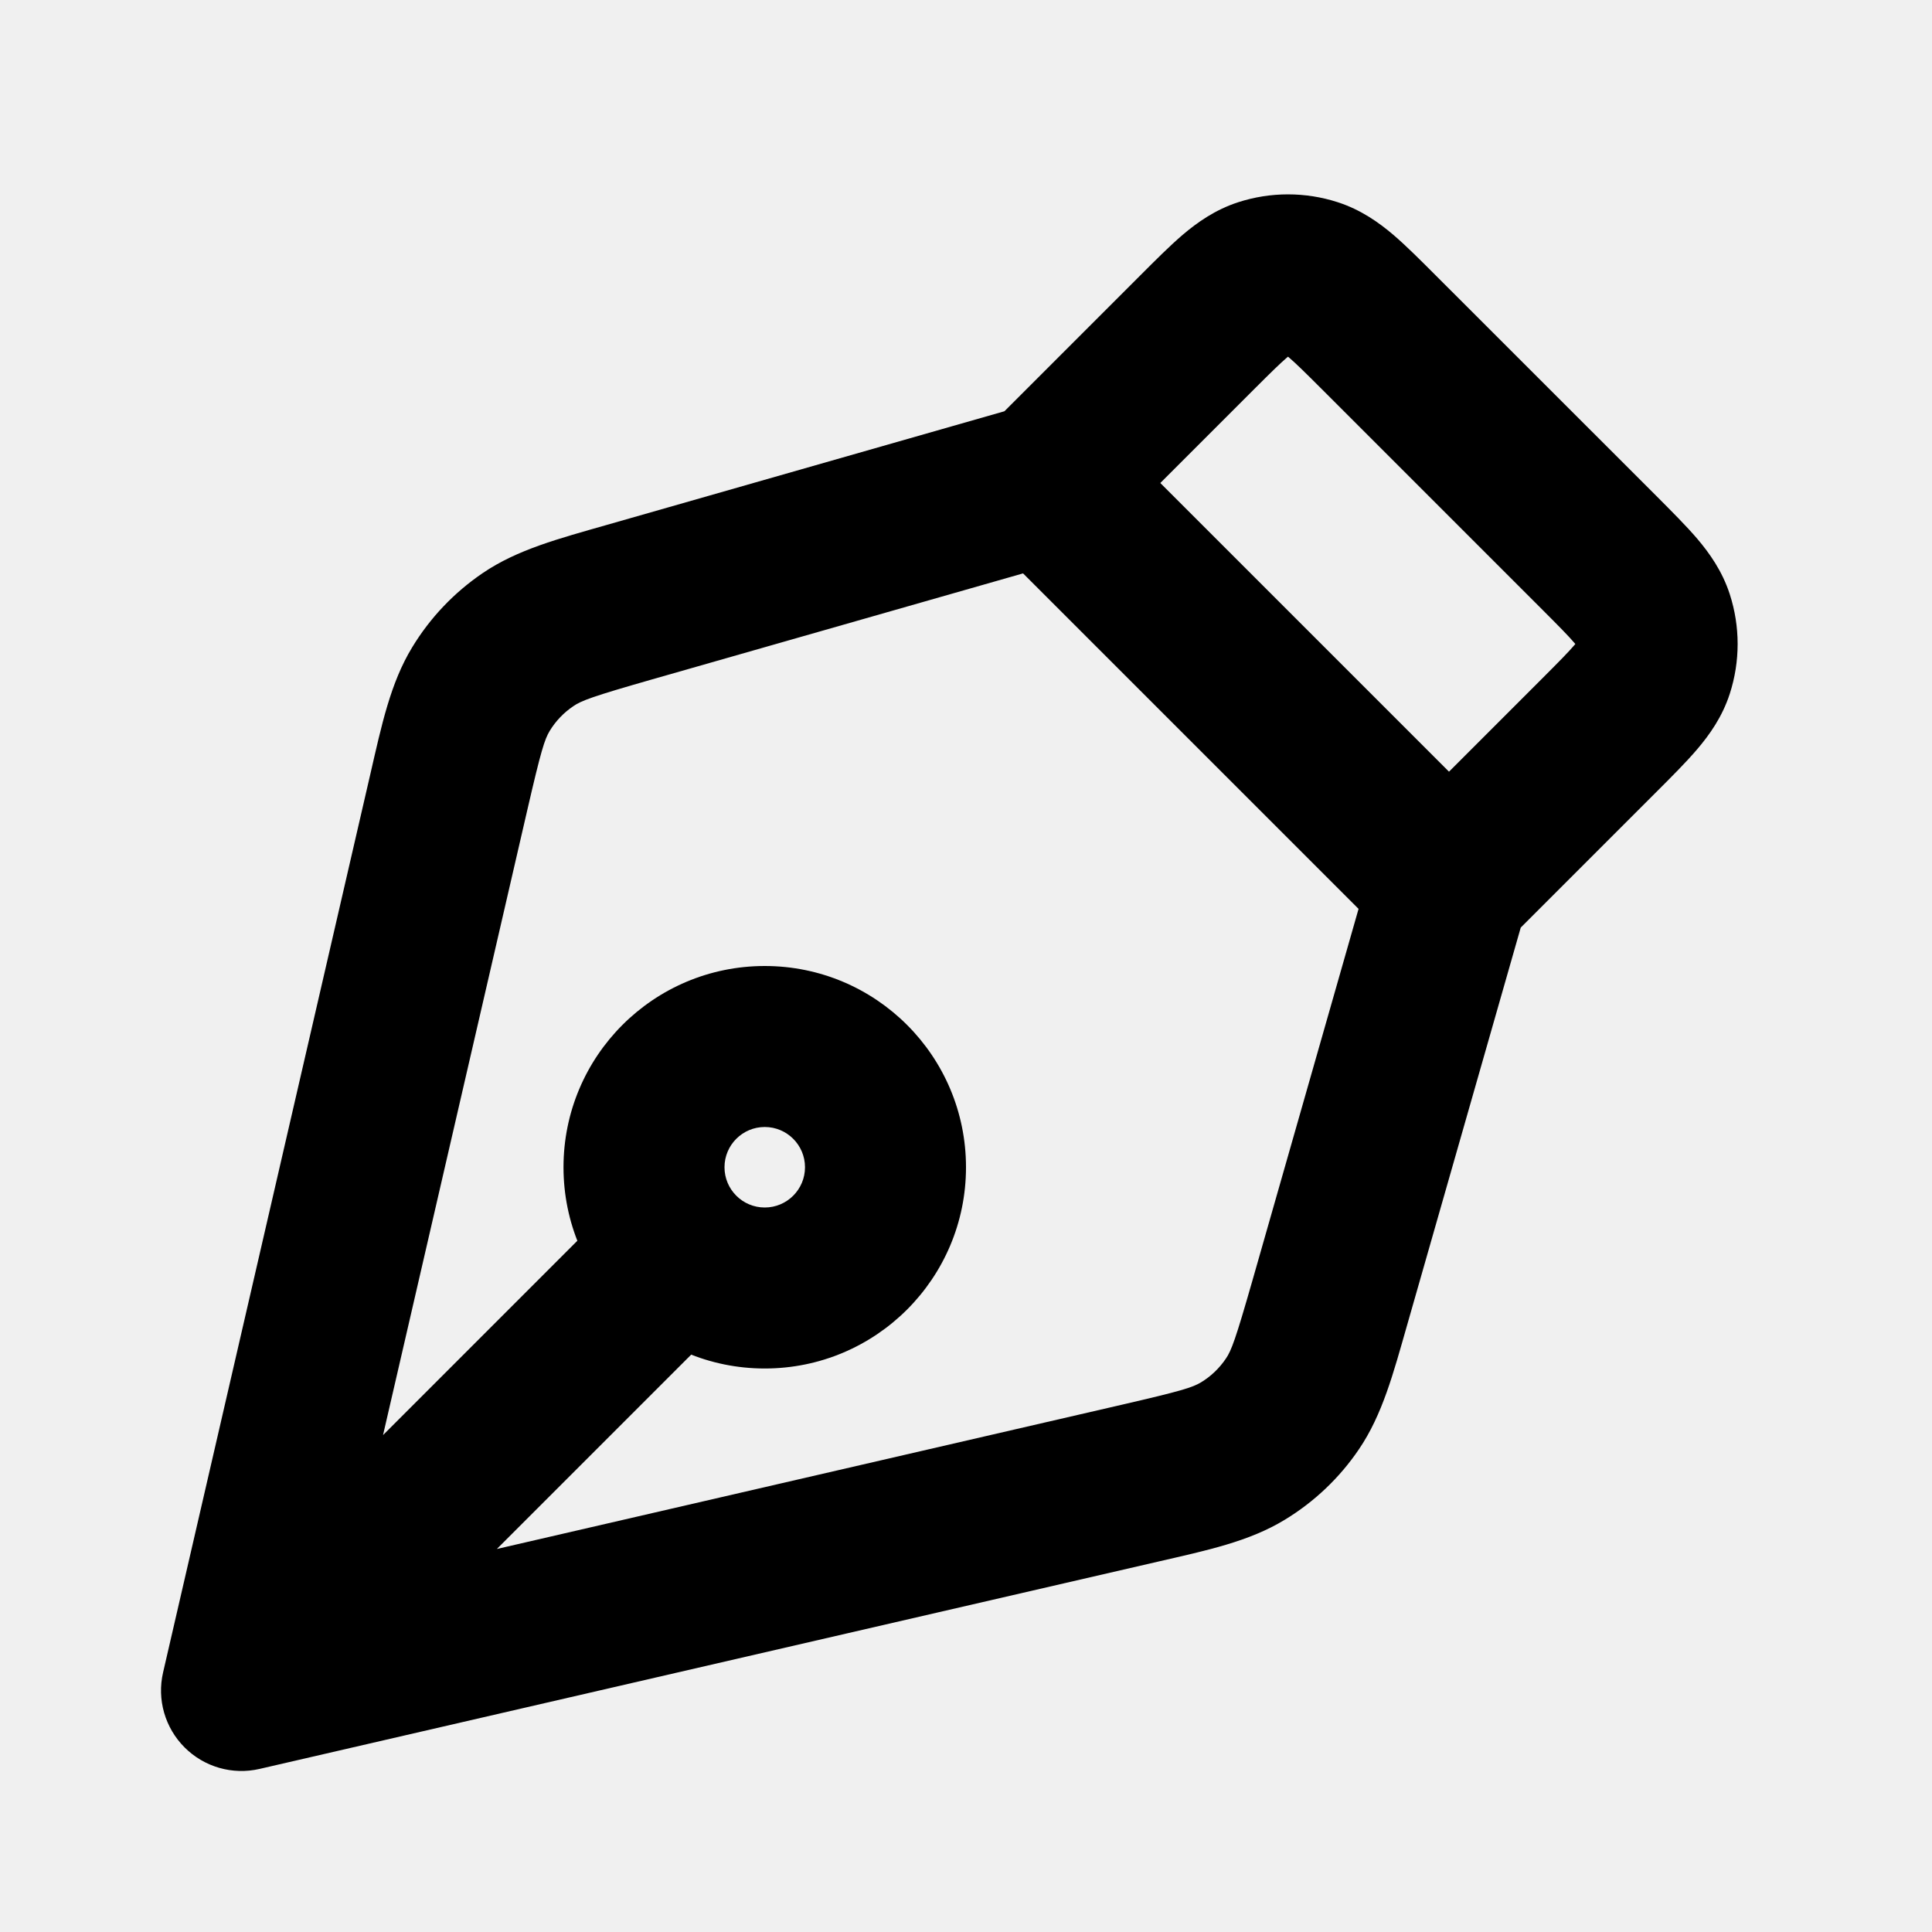
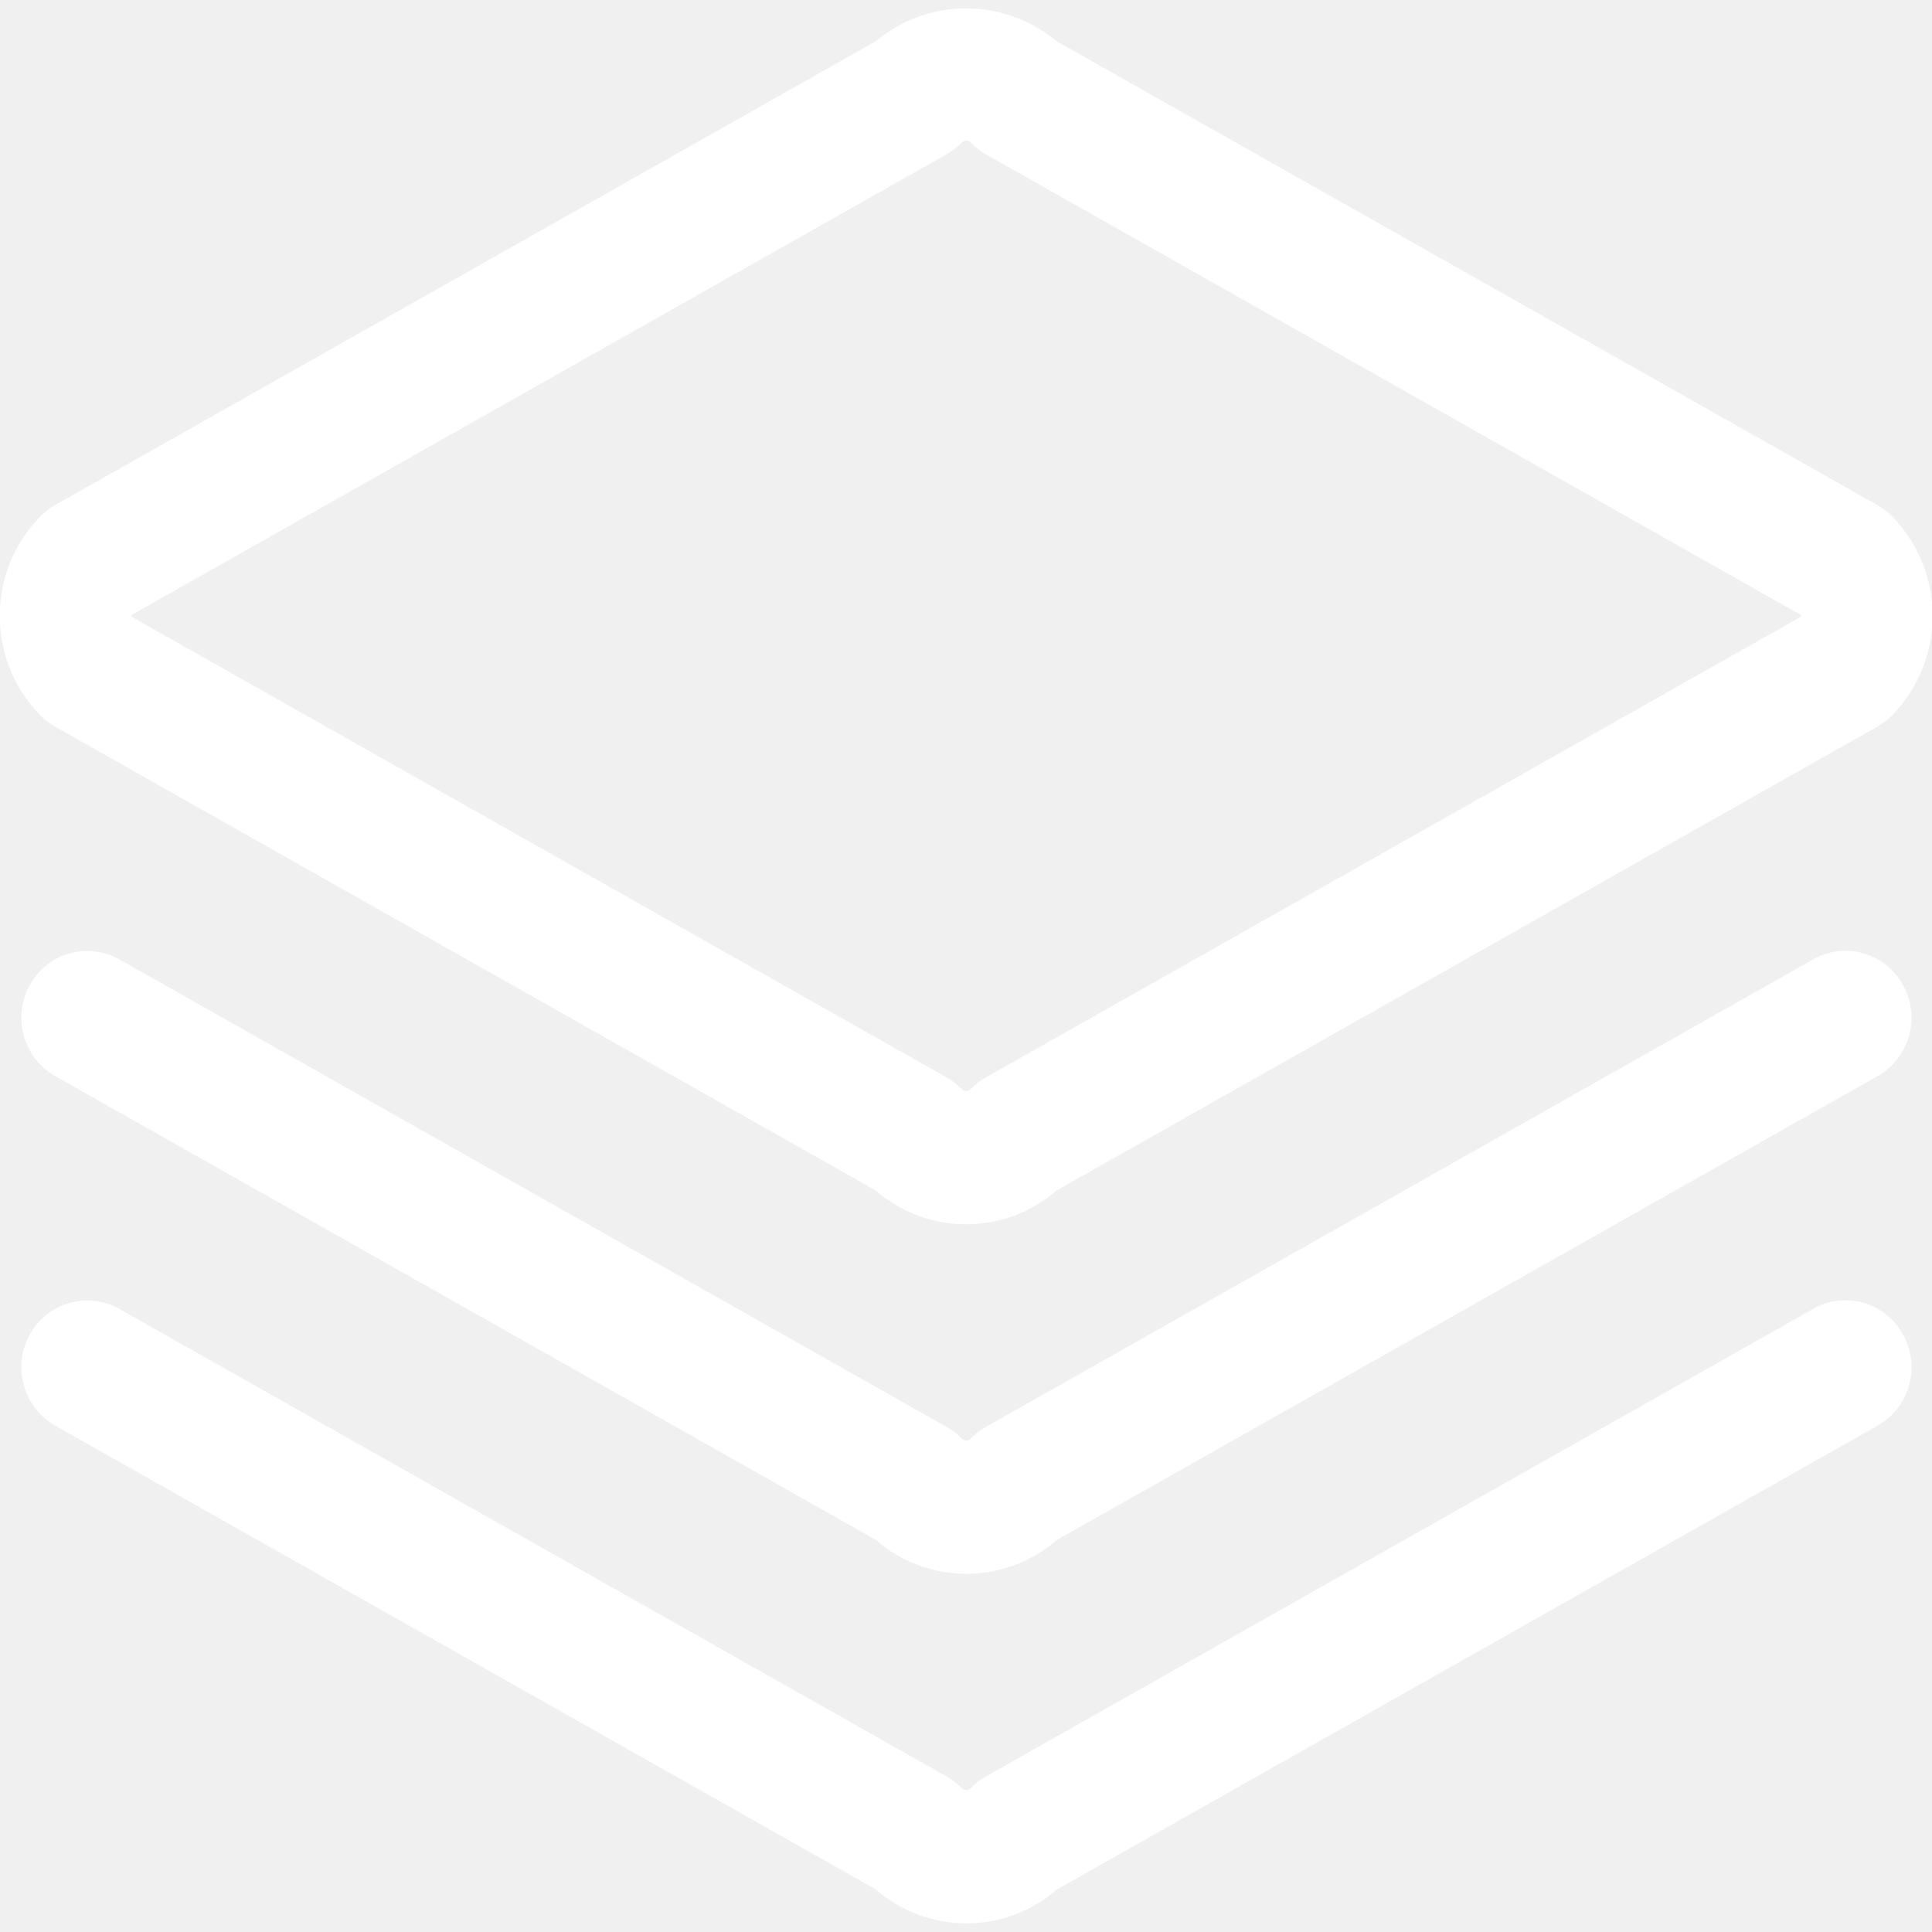
- <svg xmlns="http://www.w3.org/2000/svg" viewBox="0 0 24 24" fill="none">
-   <g id="SVGRepo_bgCarrier" stroke-width="0" />
-   <g id="SVGRepo_tracerCarrier" stroke-linecap="round" stroke-linejoin="round" />
-   <g id="SVGRepo_iconCarrier">
-     <path d="M14.869 4.131L14.162 3.424L14.162 3.424L14.869 4.131ZM7.815 7.482L8.089 8.443L7.815 7.482ZM5.576 9.839L6.55 10.064V10.064L5.576 9.839ZM3 21L2.026 20.775C1.948 21.111 2.049 21.463 2.293 21.707C2.537 21.951 2.889 22.052 3.225 21.974L3 21ZM14.161 18.424L13.936 17.45L13.936 17.45L14.161 18.424ZM16.518 16.185L15.557 15.911L16.518 16.185ZM19.869 9.131L20.576 9.838V9.838L19.869 9.131ZM19.869 6.869L19.162 7.576H19.162L19.869 6.869ZM17.131 4.131L17.838 3.424V3.424L17.131 4.131ZM20.537 8.309L19.586 8L20.537 8.309ZM20.537 7.691L19.586 8L20.537 7.691ZM15.44 18.025L15.96 18.879H15.96L15.44 18.025ZM16.054 17.442L16.88 18.005L16.88 18.005L16.054 17.442ZM6.558 7.946L7.121 8.773L7.121 8.773L6.558 7.946ZM5.975 8.56L6.829 9.079L6.829 9.079L5.975 8.56ZM15.691 3.463L15.382 2.512L15.691 3.463ZM16.309 3.463L16.618 2.512L16.618 2.512L16.309 3.463ZM9.146 16.268C9.537 15.877 9.537 15.244 9.146 14.853C8.756 14.463 8.123 14.463 7.732 14.853L9.146 16.268ZM10 14.5C10 14.776 9.776 15 9.5 15V17C10.881 17 12 15.881 12 14.5H10ZM9.5 15C9.224 15 9 14.776 9 14.5H7C7 15.881 8.119 17 9.5 17V15ZM9 14.5C9 14.224 9.224 14 9.5 14V12C8.119 12 7 13.119 7 14.5H9ZM9.5 14C9.776 14 10 14.224 10 14.5H12C12 13.119 10.881 12 9.5 12V14ZM14.162 3.424L12.293 5.293L13.707 6.707L15.576 4.838L14.162 3.424ZM12.725 5.038L7.54 6.52L8.089 8.443L13.275 6.961L12.725 5.038ZM4.601 9.614L2.026 20.775L3.974 21.225L6.55 10.064L4.601 9.614ZM3.225 21.974L14.386 19.399L13.936 17.45L2.775 20.026L3.225 21.974ZM17.48 16.46L18.962 11.275L17.038 10.725L15.557 15.911L17.48 16.46ZM18.707 11.707L20.576 9.838L19.162 8.424L17.293 10.293L18.707 11.707ZM20.576 6.161L17.838 3.424L16.424 4.838L19.162 7.576L20.576 6.161ZM20.576 9.838C20.762 9.652 20.945 9.47 21.086 9.304C21.234 9.13 21.394 8.908 21.488 8.618L19.586 8C19.606 7.939 19.629 7.93 19.561 8.01C19.485 8.099 19.371 8.215 19.162 8.424L20.576 9.838ZM19.162 7.576C19.371 7.785 19.485 7.901 19.561 7.99C19.629 8.07 19.606 8.061 19.586 8L21.488 7.382C21.394 7.092 21.234 6.87 21.086 6.695C20.945 6.53 20.762 6.348 20.576 6.161L19.162 7.576ZM21.488 8.618C21.618 8.216 21.618 7.784 21.488 7.382L19.586 8V8L21.488 8.618ZM14.386 19.399C14.988 19.26 15.514 19.151 15.96 18.879L14.921 17.171C14.816 17.235 14.673 17.28 13.936 17.45L14.386 19.399ZM15.557 15.911C15.349 16.637 15.297 16.778 15.227 16.879L16.88 18.005C17.174 17.574 17.31 17.054 17.48 16.46L15.557 15.911ZM15.96 18.879C16.326 18.657 16.64 18.359 16.88 18.005L15.227 16.879C15.147 16.997 15.043 17.097 14.921 17.171L15.96 18.879ZM7.54 6.52C6.946 6.69 6.426 6.826 5.995 7.12L7.121 8.773C7.222 8.703 7.363 8.651 8.089 8.443L7.54 6.52ZM6.55 10.064C6.72 9.327 6.765 9.184 6.829 9.079L5.121 8.04C4.849 8.486 4.74 9.012 4.601 9.614L6.55 10.064ZM5.995 7.12C5.641 7.361 5.343 7.674 5.121 8.04L6.829 9.079C6.903 8.957 7.003 8.853 7.121 8.773L5.995 7.12ZM15.576 4.838C15.785 4.629 15.901 4.515 15.99 4.439C16.07 4.371 16.061 4.394 16 4.414L15.382 2.512C15.092 2.606 14.87 2.766 14.695 2.914C14.53 3.055 14.348 3.238 14.162 3.424L15.576 4.838ZM17.838 3.424C17.652 3.238 17.47 3.055 17.305 2.914C17.13 2.766 16.908 2.606 16.618 2.512L16 4.414C15.939 4.394 15.93 4.371 16.01 4.439C16.099 4.515 16.215 4.629 16.424 4.838L17.838 3.424ZM16 4.414H16L16.618 2.512C16.216 2.382 15.784 2.382 15.382 2.512L16 4.414ZM12.293 6.707L17.293 11.707L18.707 10.293L13.707 5.293L12.293 6.707ZM7.732 14.853L2.293 20.293L3.707 21.707L9.146 16.268L7.732 14.853Z" fill="#000000" />
-   </g>
+ <svg xmlns="http://www.w3.org/2000/svg" t="1731330891039" class="icon" viewBox="0 0 1033 1024" version="1.1" p-id="10864" width="200" height="200">
+   <path d="M1003.825 265.581L565.047 17.61a75.435 75.435 0 0 0-96.904 0L29.382 265.581a34.486 34.486 0 0 0-7.76 5.931 76.128 76.128 0 0 0 0 106.547 34.486 34.486 0 0 0 7.76 5.931l438.76 247.97a73.802 73.802 0 0 0 96.904 0l438.778-247.97a34.876 34.876 0 0 0 7.76-5.931 76.146 76.146 0 0 0 0-106.547 34.876 34.876 0 0 0-7.76-5.931z m-41.127 59.791L527.045 571.601a35.977 35.977 0 0 0-7.76 5.931 3.392 3.392 0 0 1-5.327 0 35.516 35.516 0 0 0-7.76-5.931L70.545 325.371a4.315 4.315 0 0 1 0-1.172L506.197 77.969a35.516 35.516 0 0 0 7.76-5.931 3.356 3.356 0 0 1 5.327 0 35.977 35.977 0 0 0 7.76 5.931l435.653 246.23a3.25 3.25 0 0 1 0 1.172z m6.73 183.101L527.045 758.485a34.876 34.876 0 0 0-7.76 5.931 3.392 3.392 0 0 1-5.327 0 34.486 34.486 0 0 0-7.76-5.931L63.832 508.472a35.018 35.018 0 0 0-47.946 13.78 35.977 35.977 0 0 0 13.62 48.621l438.76 247.97a73.802 73.802 0 0 0 96.904 0l438.778-247.97a35.995 35.995 0 0 0 13.62-48.621 35.001 35.001 0 0 0-48.141-13.78z m0 186.883L527.045 945.368a34.876 34.876 0 0 0-7.76 5.931 3.392 3.392 0 0 1-5.327 0 34.486 34.486 0 0 0-7.76-5.931L63.832 695.356a35.018 35.018 0 0 0-47.946 13.78 35.977 35.977 0 0 0 13.62 48.621l438.76 247.97a73.802 73.802 0 0 0 96.904 0l438.778-247.97a35.995 35.995 0 0 0 13.62-48.621 35.001 35.001 0 0 0-48.141-13.78z" fill="#ffffff" p-id="10865" />
</svg>
